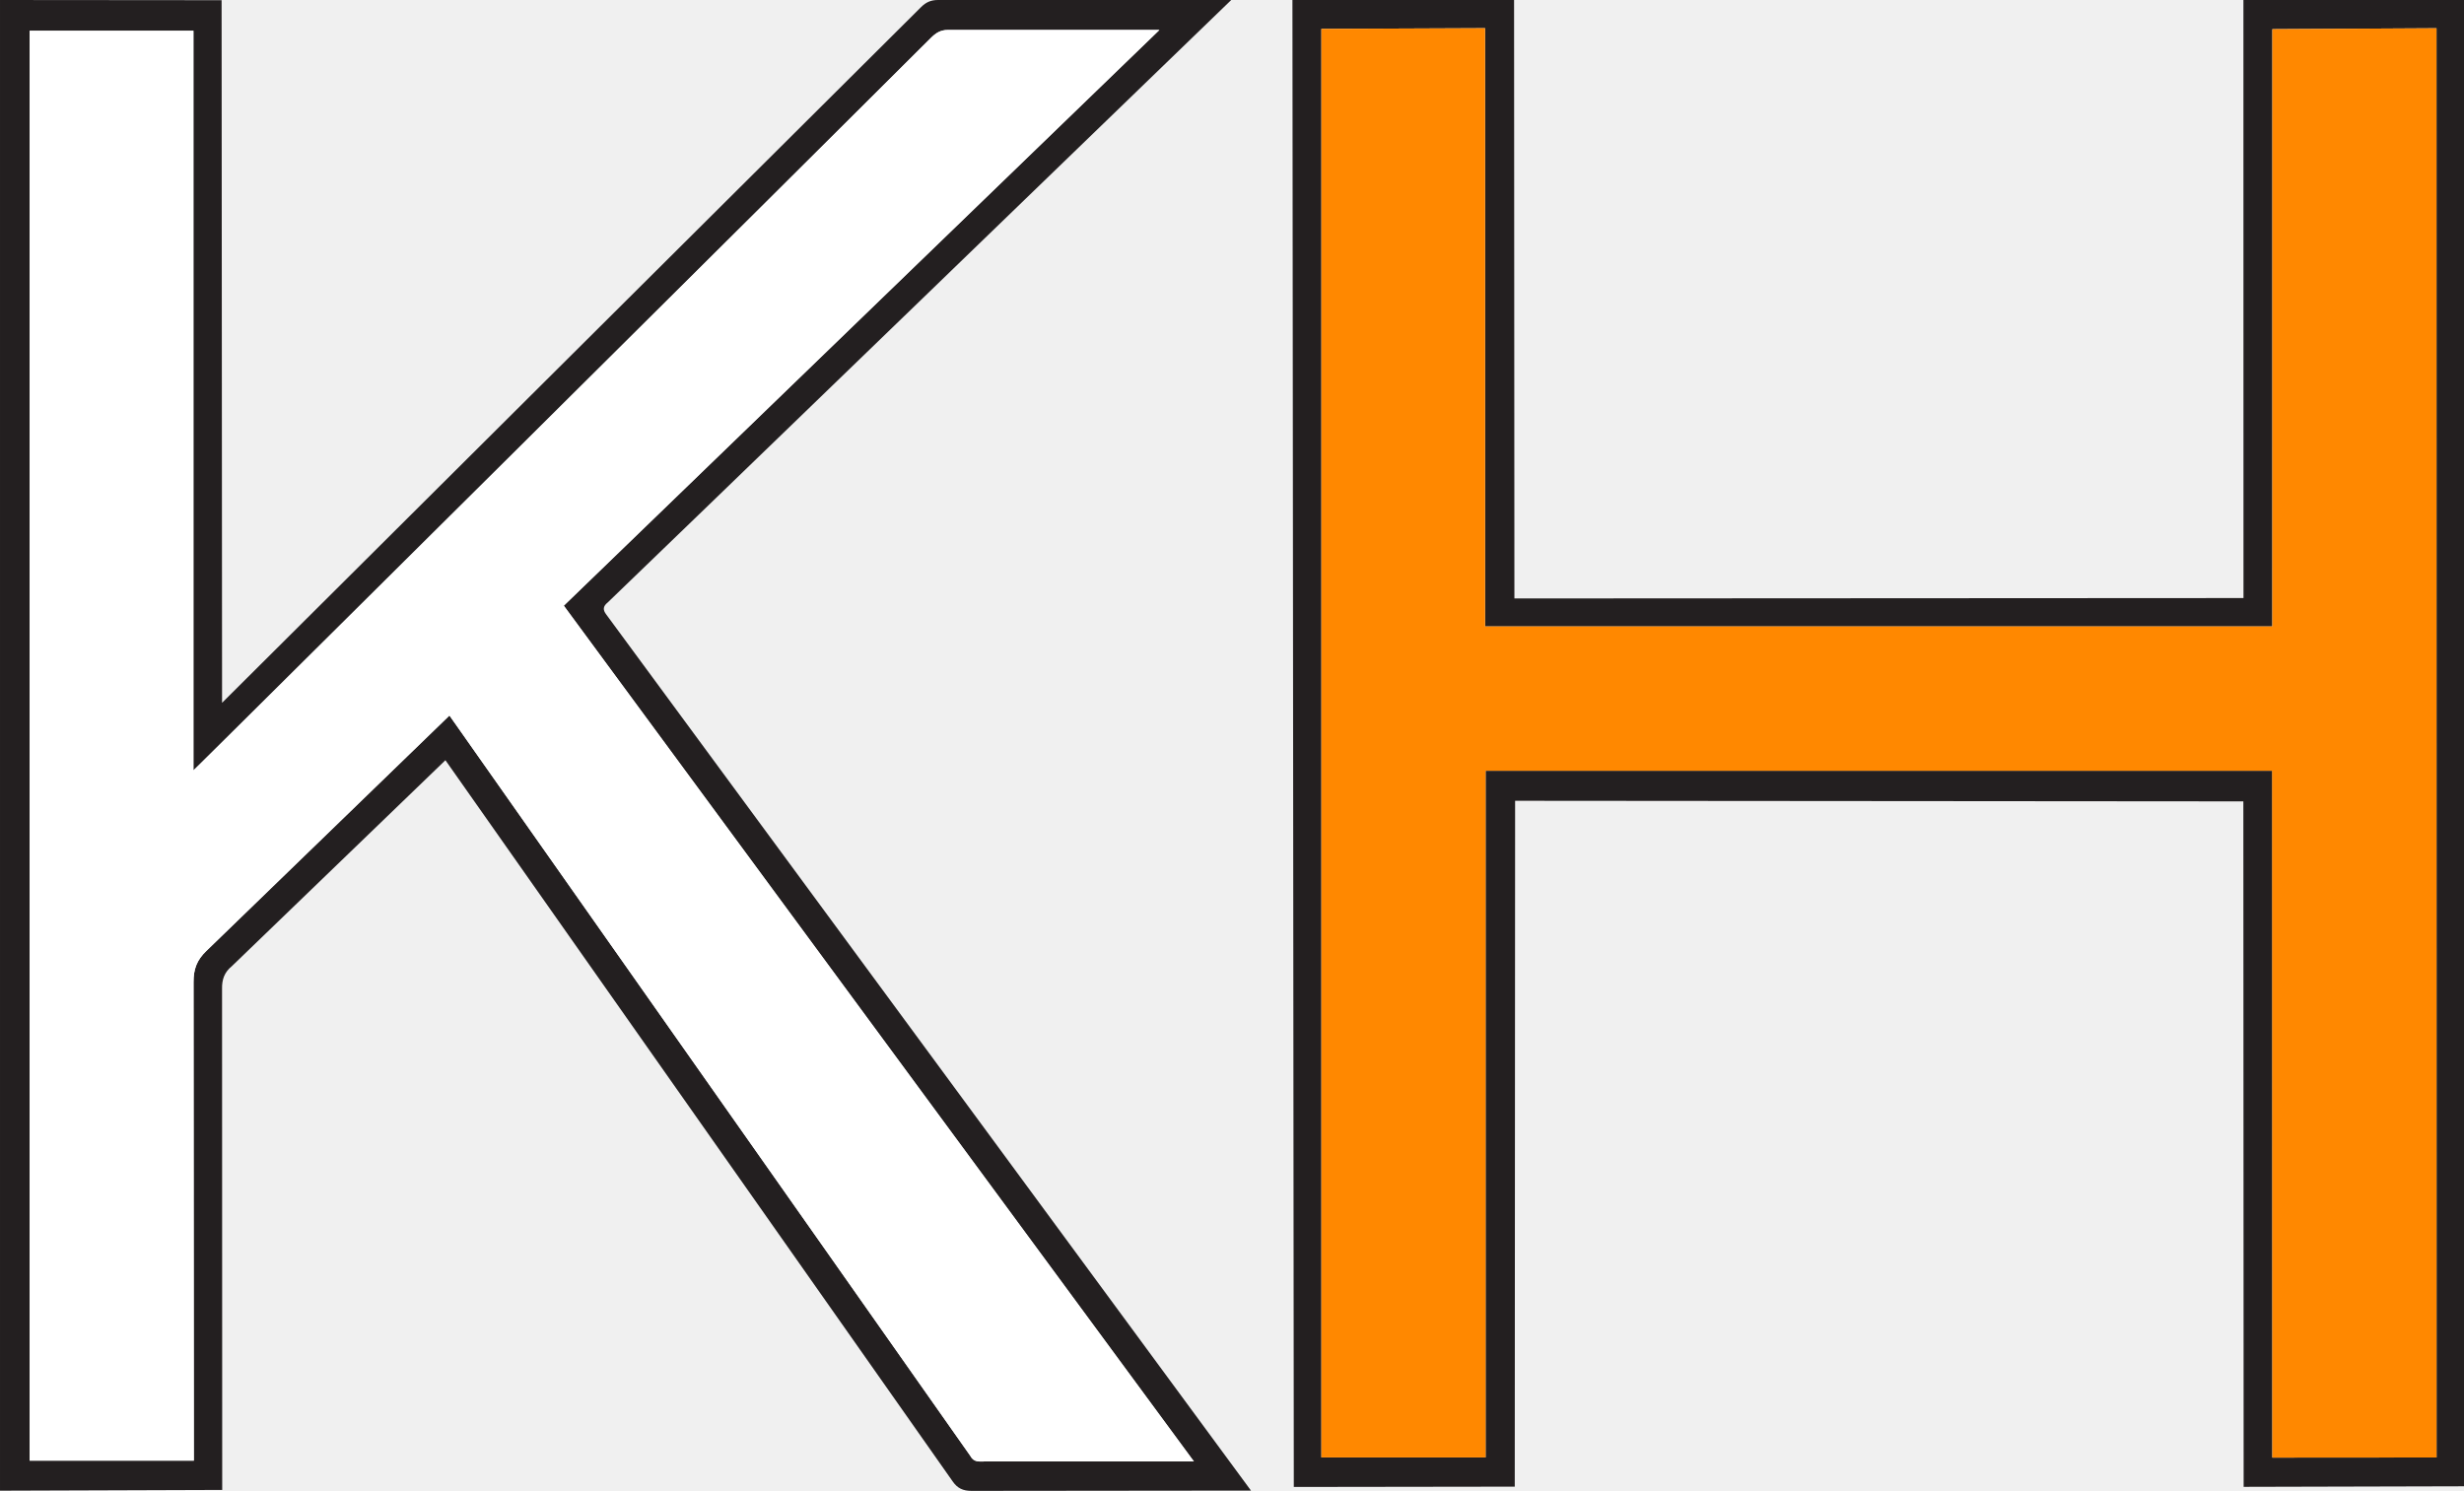
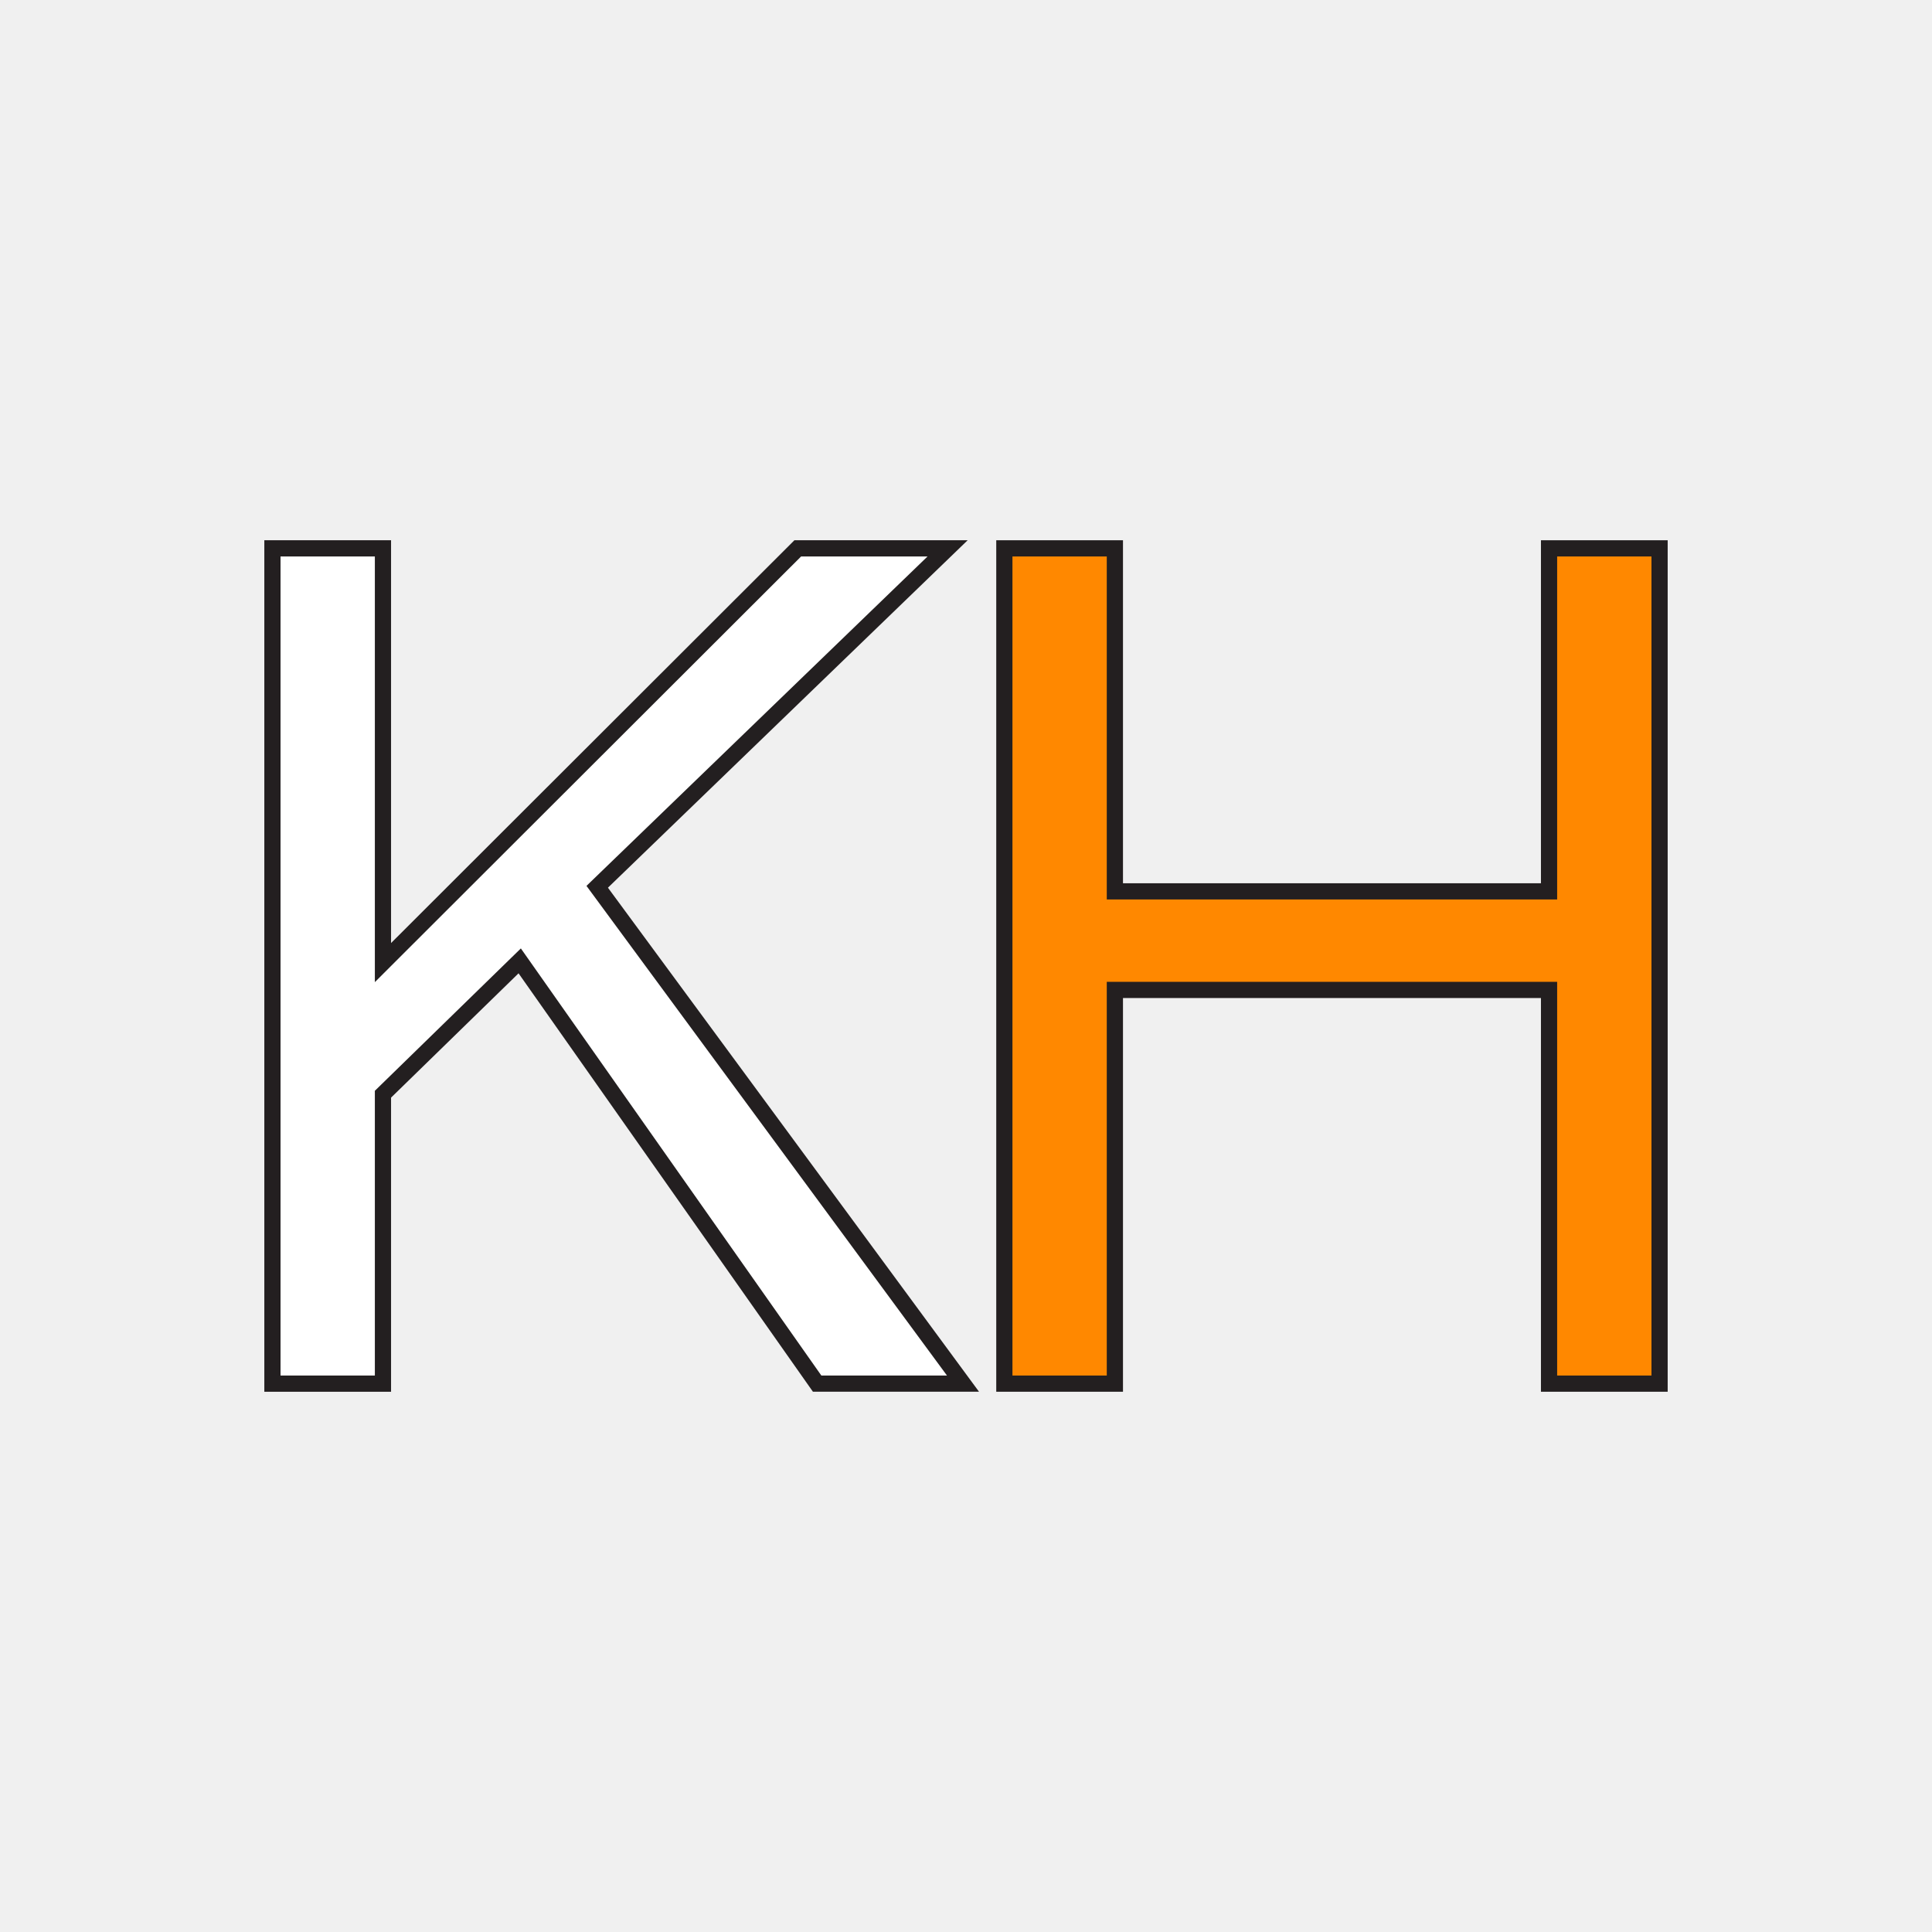
- <svg xmlns="http://www.w3.org/2000/svg" viewBox="0 0 500 302.573" width="500" height="302.573">
-   <g transform="matrix(1, 0, 0, 1, 0, 2.842170943040401e-14)">
-     <g transform="matrix(2.828079, 0, 0, 2.828079, 0.000432, 0.000459)">
-       <path fill="#231f20" opacity="1" d="M 43.606 43.233 C 43.249 43.516 43.261 43.778 43.489 44.082 C 44.137 44.95 89.761 106.968 89.761 106.968 L 69.712 106.989 C 69.1 106.991 68.696 106.801 68.358 106.311 L 31.96 54.555 L 16.635 69.336 C 16.104 69.769 15.916 70.287 15.933 70.976 L 15.944 106.921 L 0 106.975 L 0 0 L 15.9 0.014 L 15.934 50.435 C 15.934 50.435 60.139 6.422 66.096 0.503 C 66.447 0.155 66.807 -0.001 67.303 0 L 88.344 0 C 88.344 0 44.279 42.612 43.606 43.233 M 69.641 104.506 C 69.872 104.966 70.299 104.877 70.692 104.877 L 85.665 104.877 C 85.665 104.877 55.496 63.898 40.454 43.466 C 54.672 29.722 83.187 2.152 83.187 2.152 L 68.022 2.149 C 67.467 2.146 67.133 2.383 66.778 2.737 C 58.834 10.673 13.879 55.286 13.879 55.286 L 13.879 2.204 L 2.126 2.204 L 2.126 104.818 L 13.908 104.818 L 13.887 70.476 C 13.884 69.548 14.125 68.9 14.799 68.249 L 32.249 51.347 L 69.641 104.506 Z" style="transform-origin: 44.881px 53.495px;" stroke="none" />
-       <path fill="#ffffff" opacity="1" stroke="none" d="M 69.606 104.451 C 57.14 86.725 32.249 51.347 32.249 51.347 L 14.799 68.249 C 14.125 68.9 13.884 69.548 13.887 70.476 L 13.908 104.818 L 2.126 104.818 C 2.126 70.612 2.126 2.204 2.126 2.204 L 13.879 2.204 C 13.879 2.204 13.88 37.588 13.88 55.284 C 13.933 55.314 58.834 10.673 66.778 2.737 C 67.133 2.383 67.467 2.146 68.022 2.149 L 83.195 2.149 C 83.195 2.149 54.672 29.722 40.454 43.466 C 55.496 63.898 85.665 104.877 85.665 104.877 C 85.665 104.877 75.406 104.878 70.692 104.877 C 70.299 104.877 69.872 104.966 69.606 104.451 Z" style="transform-origin: 43.896px 53.516px;" />
-     </g>
-     <g transform="matrix(2.828079, 0, 0, 2.828079, -436.9905, 0.000459)">
-       <g>
-         <path fill="#231f20" opacity="1" stroke="none" d="M 247.254 0 L 263.157 0 L 263.181 42.947 L 315.495 42.918 L 315.49 0 L 331.317 0 L 331.317 106.66 L 315.506 106.7 L 315.485 57.509 L 263.232 57.467 L 263.206 106.686 L 247.352 106.708 M 317.563 44.954 L 261.077 44.954 L 261.077 2.022 L 249.331 2.072 L 249.331 104.587 L 261.115 104.587 L 261.115 55.311 L 317.567 55.314 L 317.564 104.602 L 329.349 104.593 L 329.345 2.026 L 317.566 2.092 L 317.563 44.954 Z" style="transform-origin: 289.285px 53.354px;" />
-         <path fill="#ff8800" opacity="1" stroke="none" d="M 261.077 44.954 L 317.564 44.954 L 317.566 2.092 L 329.345 2.026 L 329.349 104.594 L 317.564 104.602 L 317.549 55.314 L 261.115 55.311 L 261.115 104.587 L 249.331 104.587 L 249.331 2.072 L 261.077 2.022 L 261.077 44.954 Z" style="transform-origin: 289.34px 53.316px;" />
-       </g>
-     </g>
+ <svg xmlns="http://www.w3.org/2000/svg" viewBox="0 0 119.21 119.21">
+   <g transform="matrix(1, 0, 0, 1, 11.5365, 20.3085)">
+     <path fill="#FFFFFF" stroke="#231F20" stroke-miterlimit="10" d="M5.273,65.066V13.527h6.82v25.559l25.594-25.559h9.246L25.313,34.409l22.57,30.656h-9L20.531,38.98 l-8.438,8.227v17.859H5.273z" />
+     <path fill="#FF8800" stroke="#231F20" stroke-miterlimit="10" d="M50.435,65.066V13.527h6.82v21.164h26.789V13.527h6.82v51.539h-6.82V40.773H57.255v24.293H50.435z" />
  </g>
</svg>
